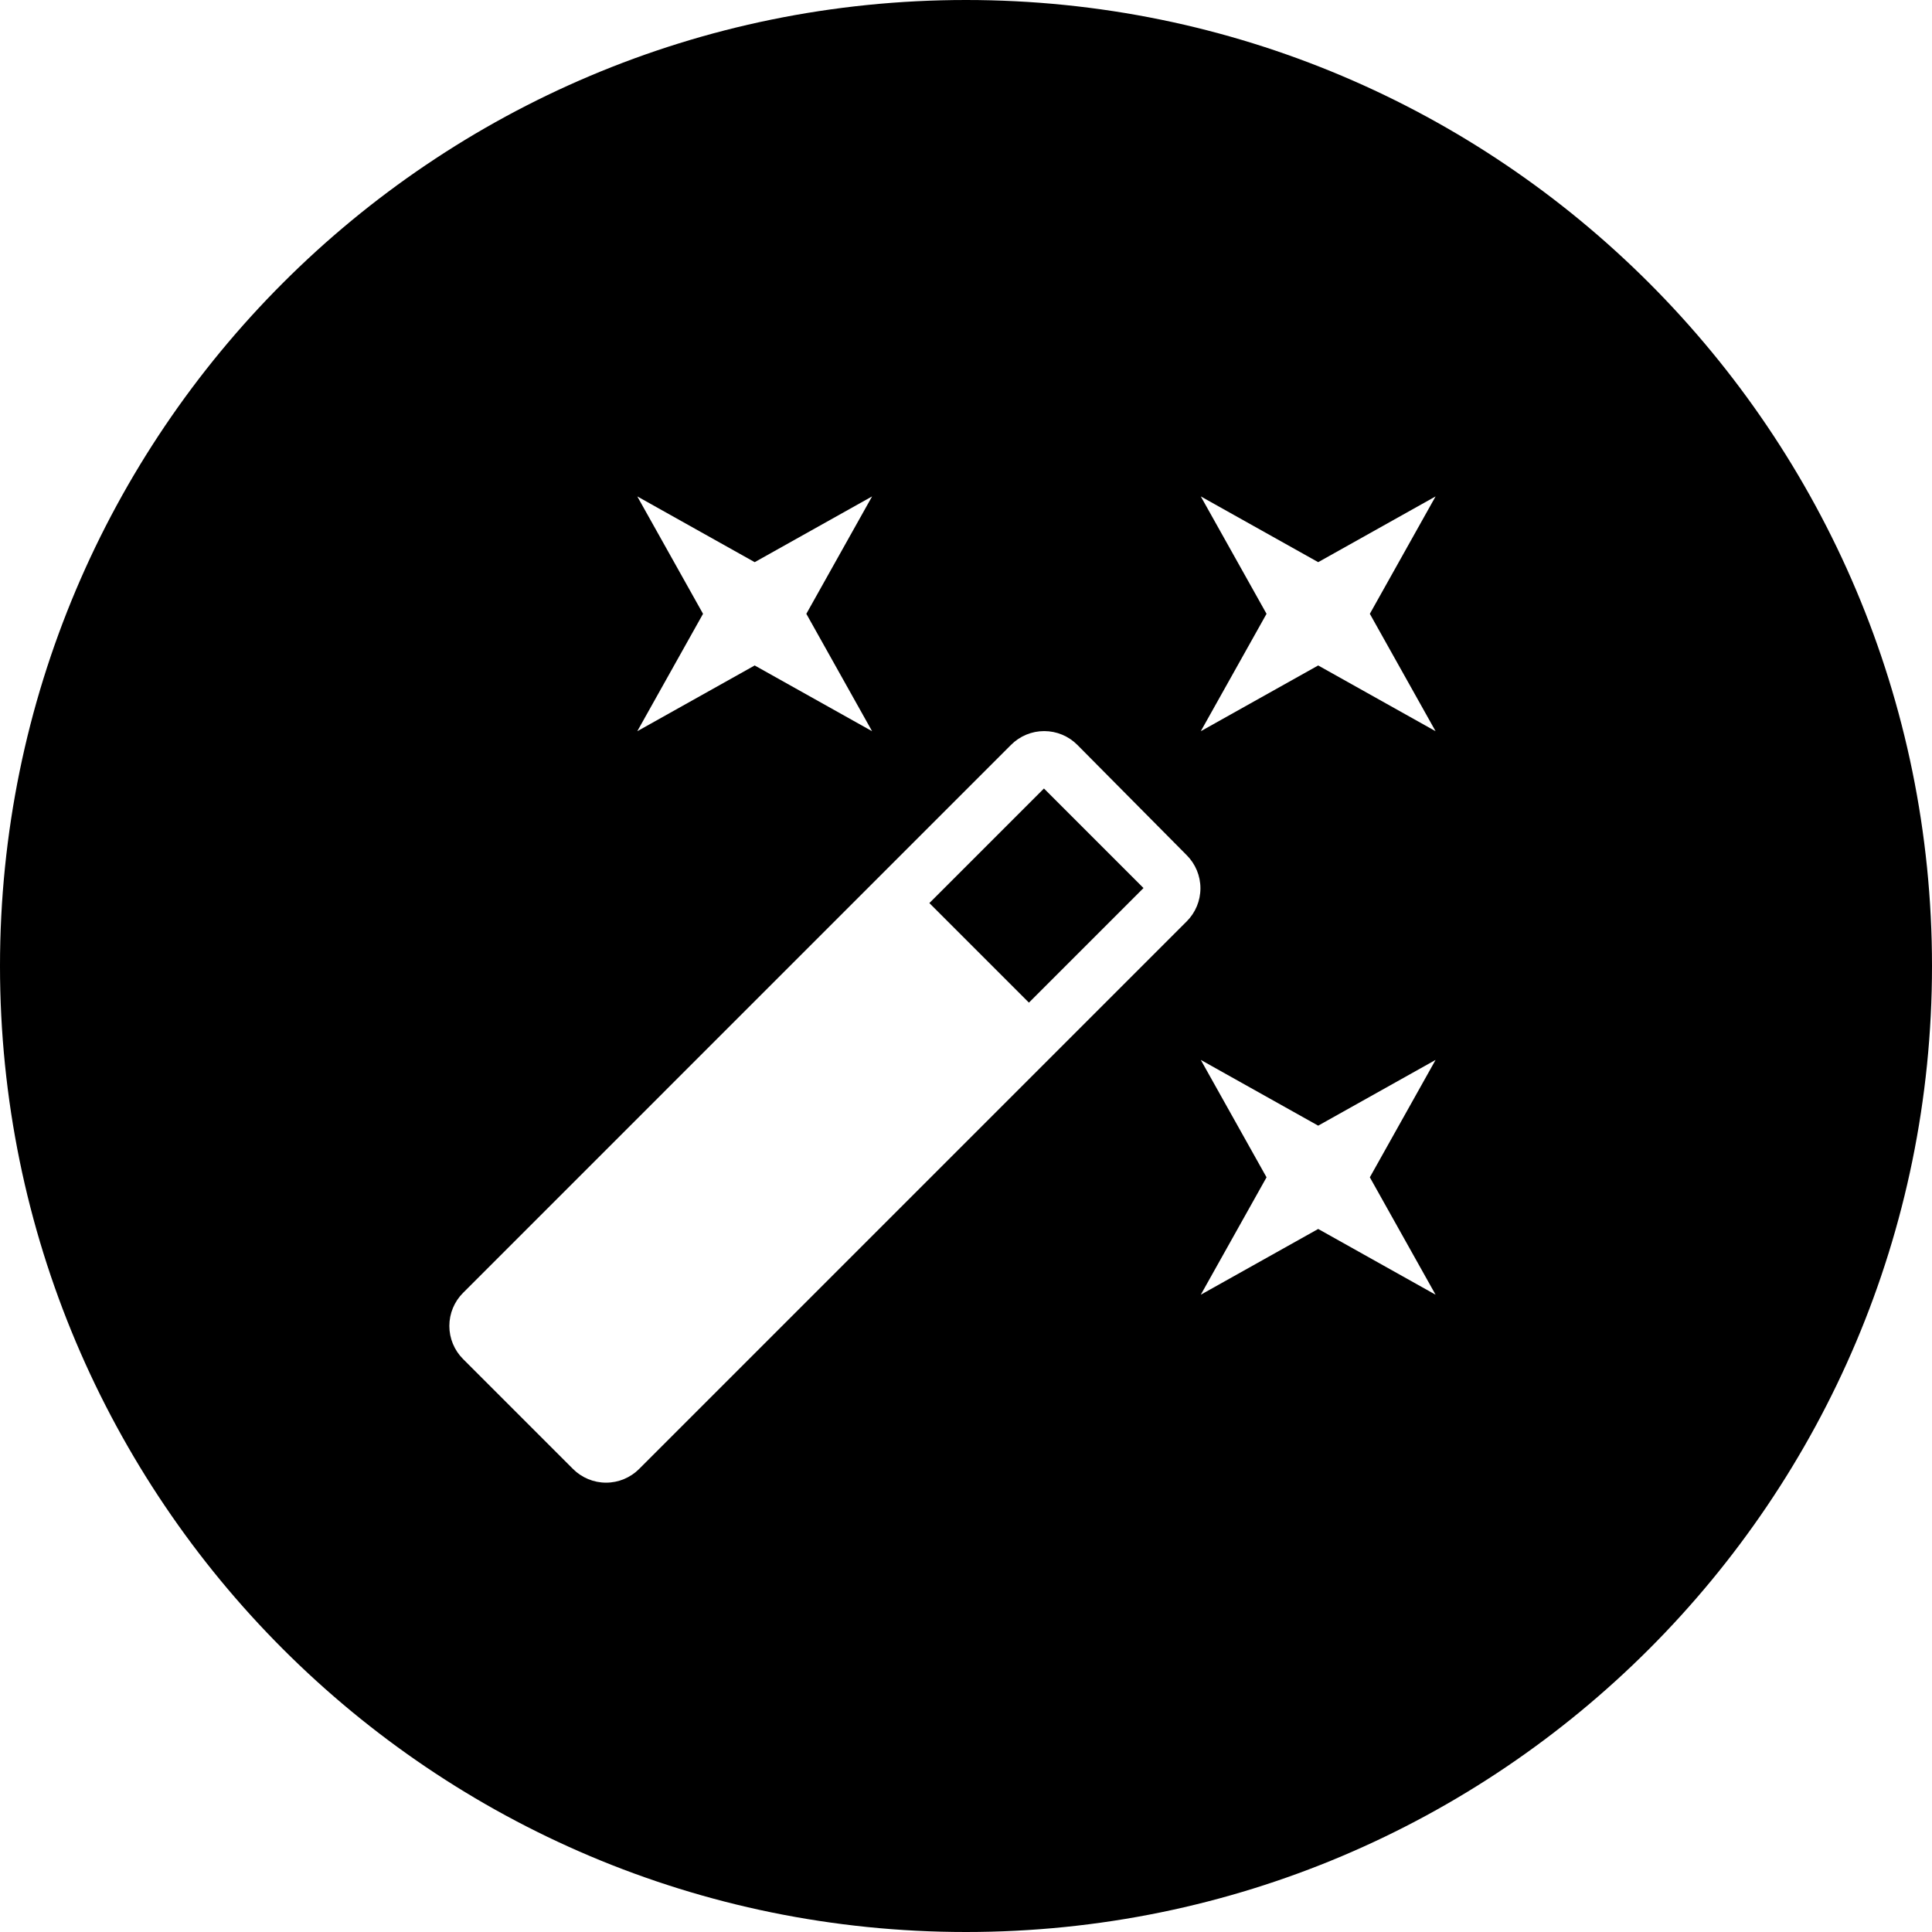
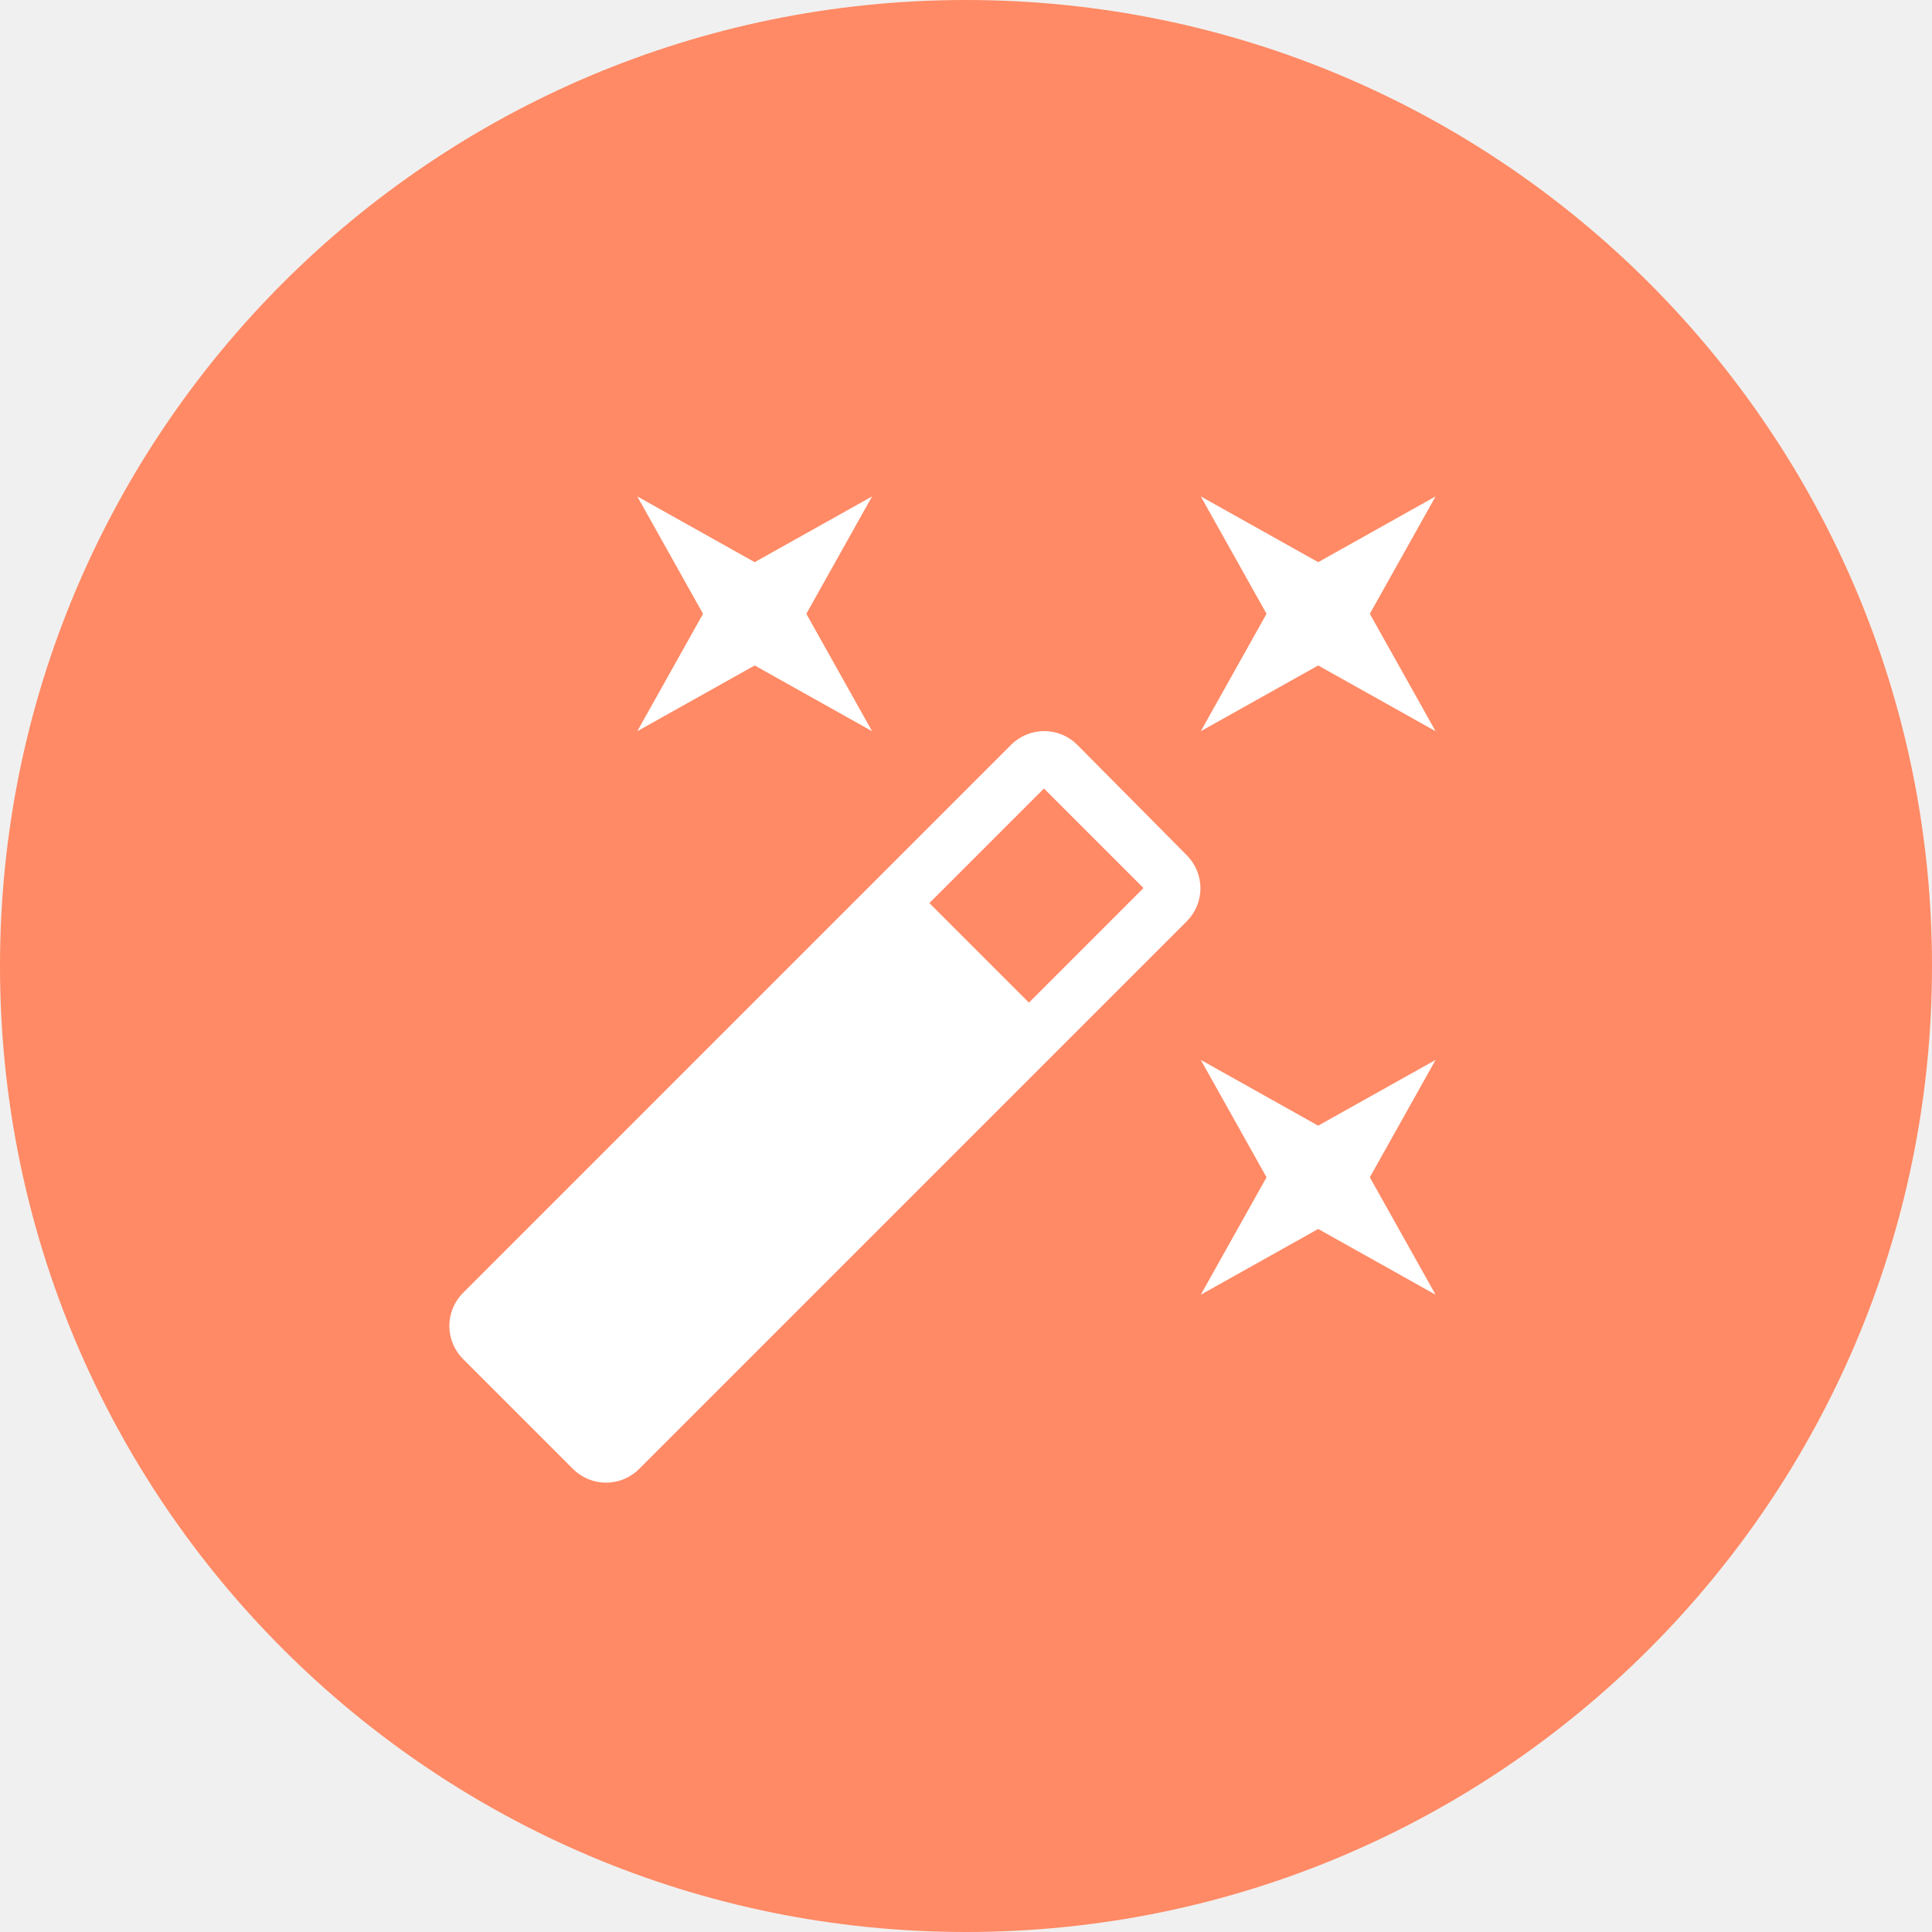
<svg xmlns="http://www.w3.org/2000/svg" width="192" height="192">
  <defs>
    <clipPath id="a">
      <circle cx="96" cy="96" r="96" fill="none" />
    </clipPath>
  </defs>
-   <g fill="#ffffff">
+   <g fill="none">
    <path d="M0 0h192v192H0z" />
    <g clip-path="url(#a)">
-       <path fill="#000000" d="M0 0h192v192H0z" />
+       <path fill="#ff8a65" d="M0 0h192v192H0z" />
      <path d="M75 66.133l11.667 6.534L80.133 61l6.534-11.667L75 55.867l-11.667-6.534L69.867 61l-6.534 11.667zm56 45.734l-11.667-6.534L125.867 117l-6.534 11.667L131 122.133l11.667 6.534L136.133 117l6.534-11.667zm11.667-62.534L131 55.867l-11.667-6.534L125.867 61l-6.534 11.667L131 66.133l11.667 6.534L136.133 61zM107.06 74.02a4.648 4.648 0 0 0-6.58 0l-54.46 54.46a4.648 4.648 0 0 0 0 6.58l10.92 10.92a4.647 4.647 0 0 0 6.58 0l54.413-54.413a4.648 4.648 0 0 0 0-6.58zm-4.807 25.62l-9.893-9.893 11.387-11.387 9.893 9.893z" fill="#fff" />
    </g>
  </g>
</svg>
